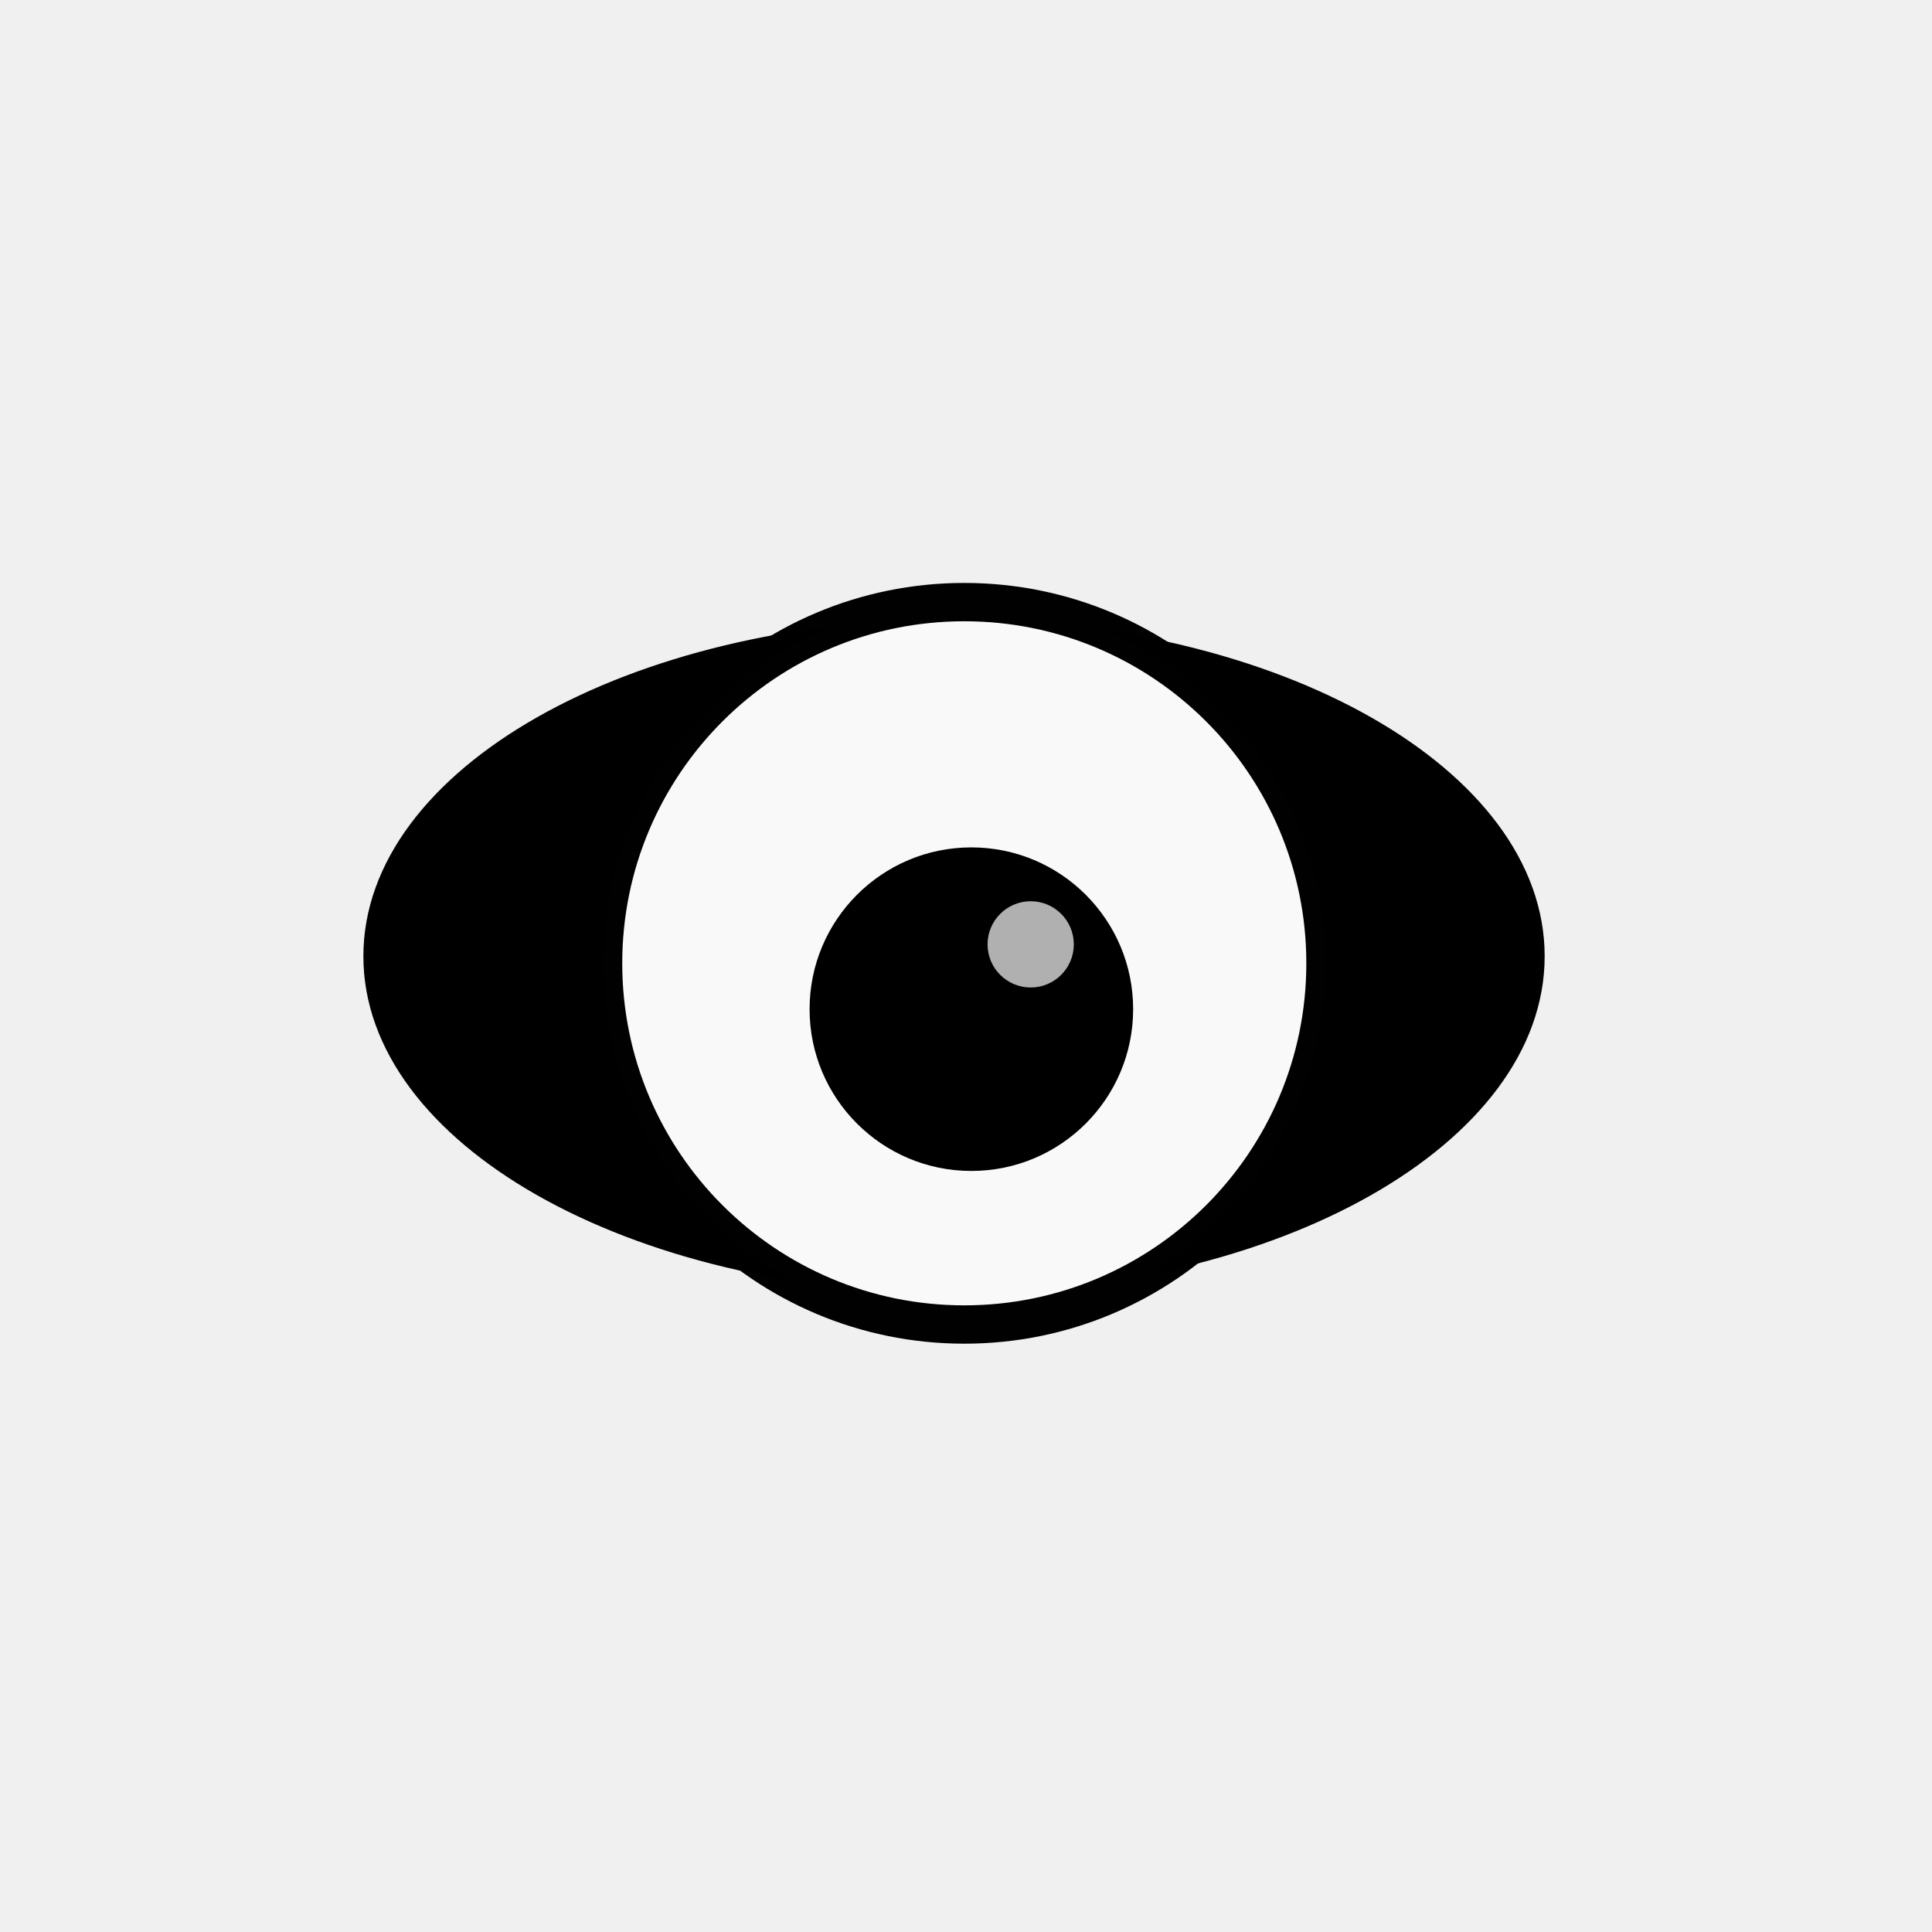
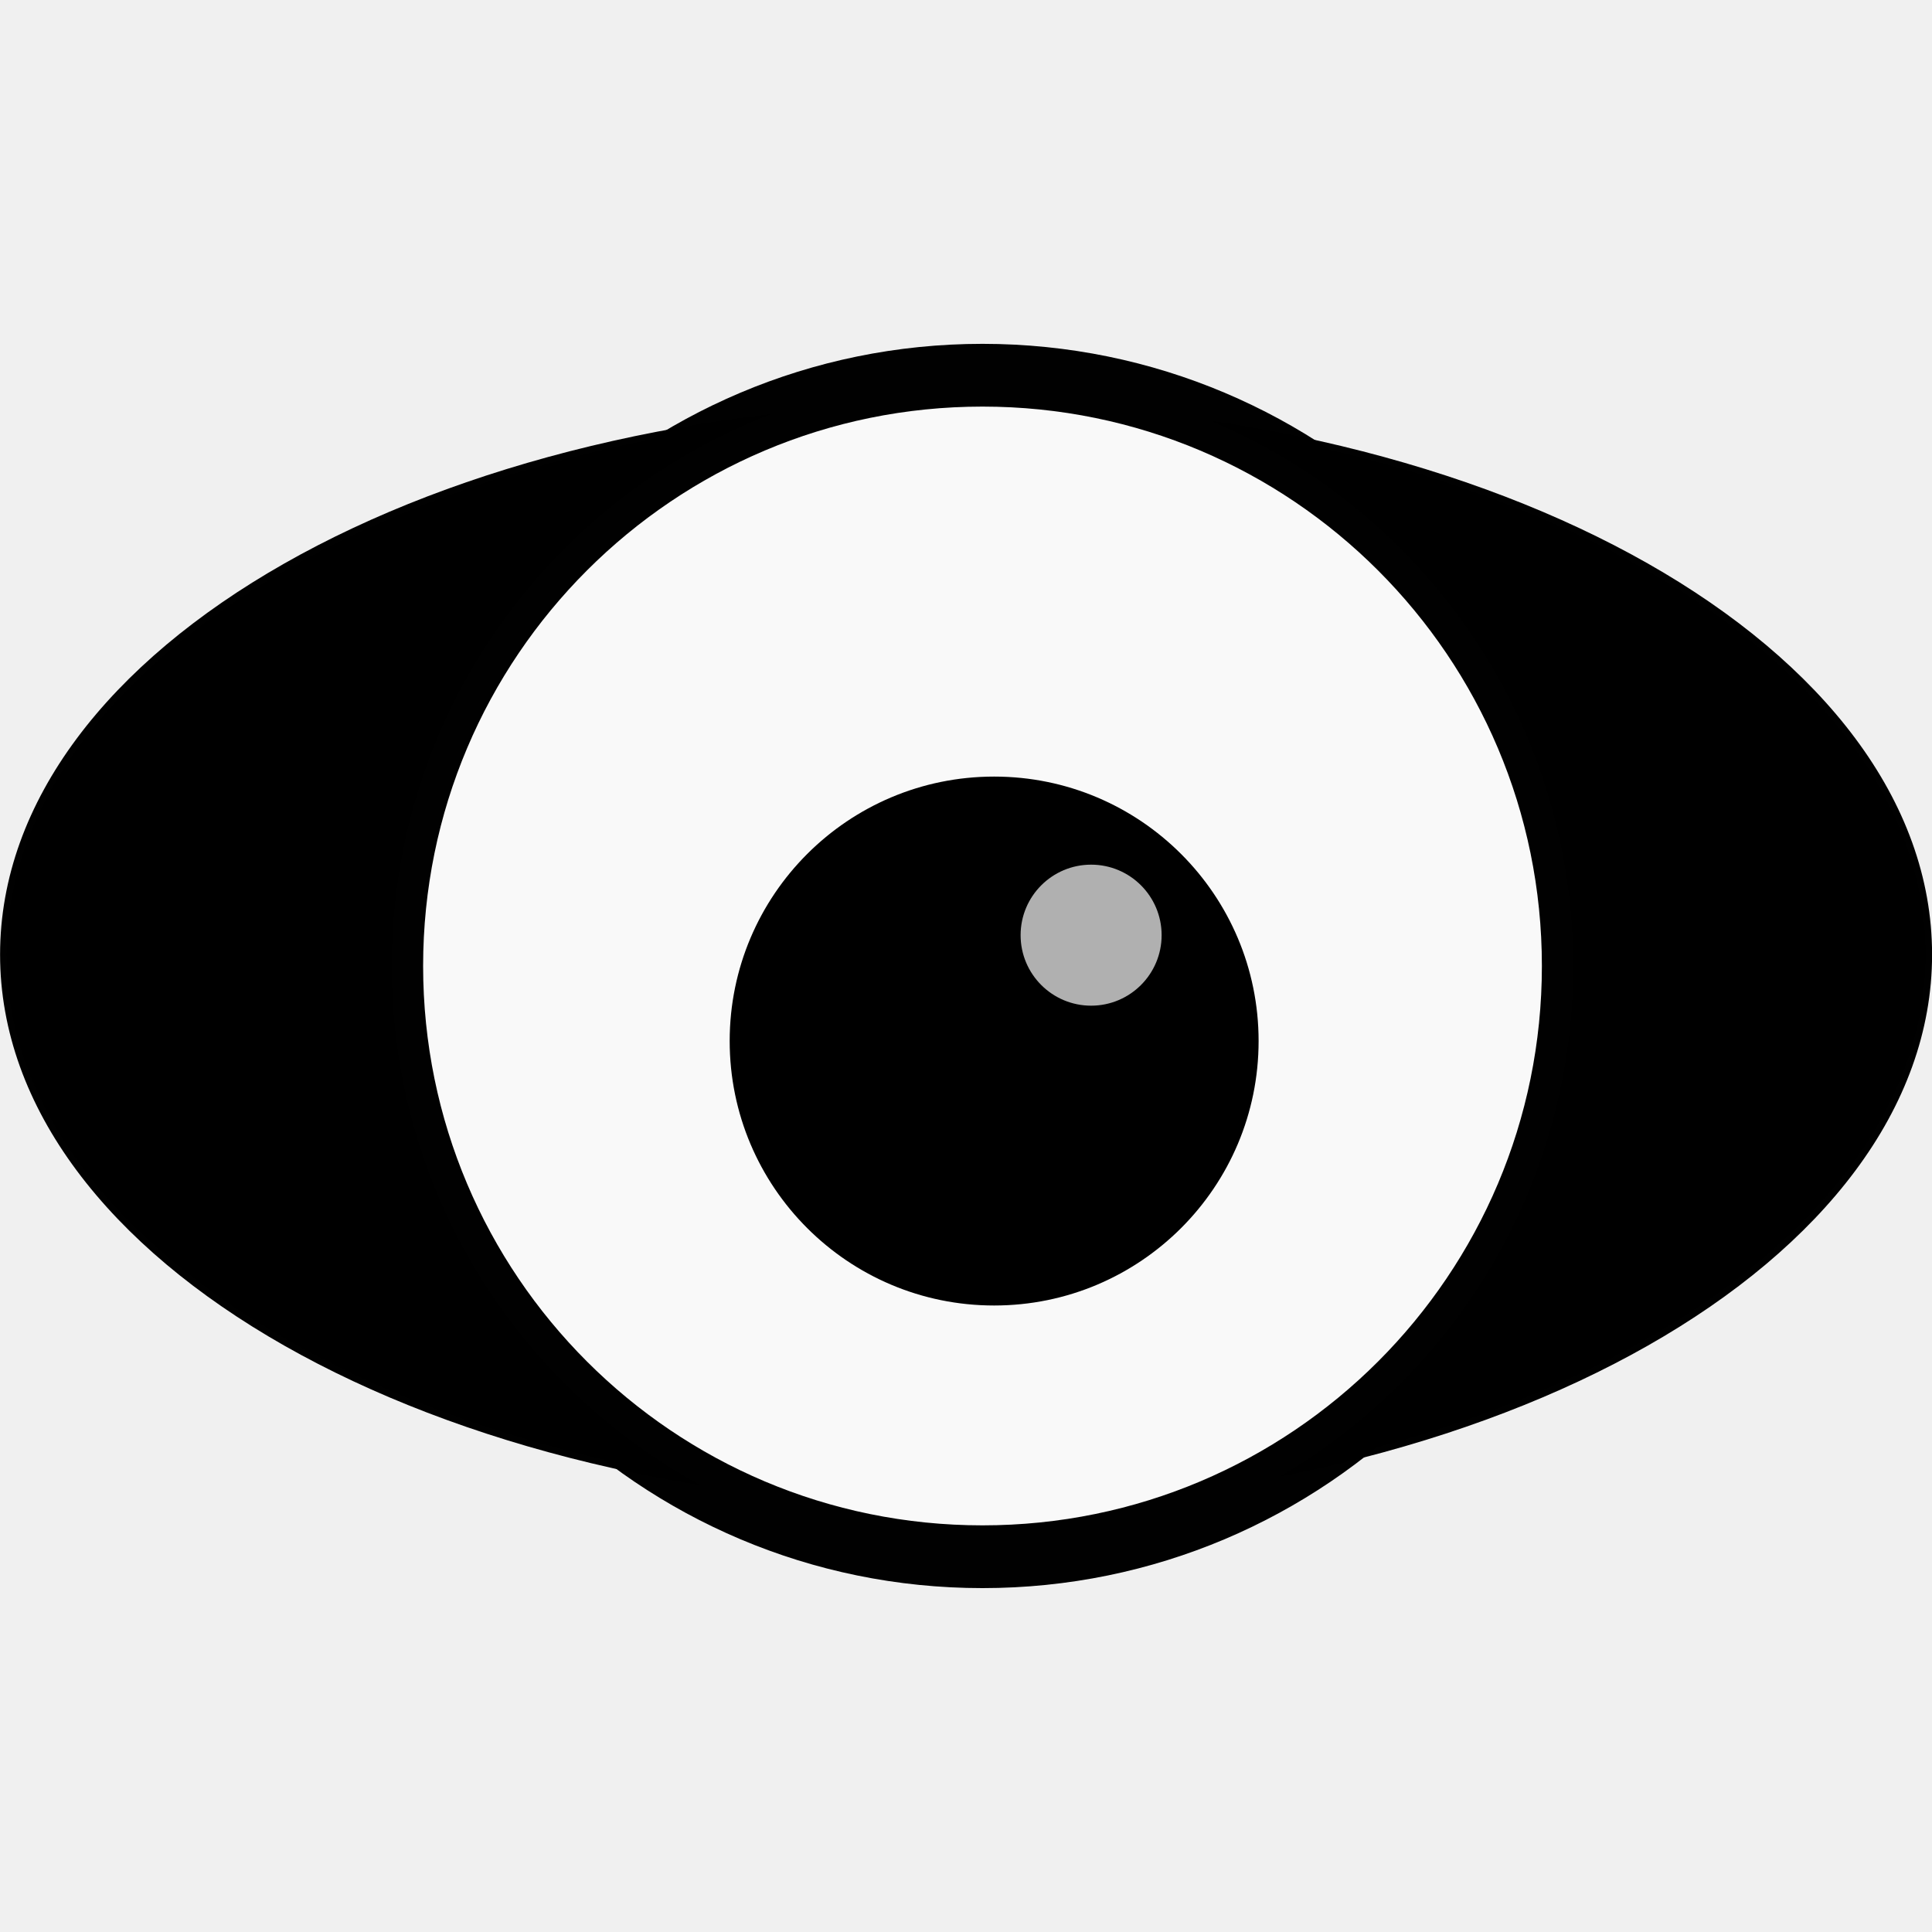
<svg xmlns="http://www.w3.org/2000/svg" width="32" height="32" viewBox="0 0 8.467 8.467" version="1.1" id="svg8">
  <defs id="defs2" />
  <g id="layer1" transform="translate(0,-288.5333)">
-     <ellipse style="fill:#000000;fill-opacity:1;stroke:#000000;stroke-width:0.035;stroke-linecap:square;stroke-linejoin:miter;stroke-miterlimit:4;stroke-dasharray:none;stroke-dashoffset:0;stroke-opacity:0.995" id="path908" cy="292.724" cx="4.181" rx="2.571" ry="1.46" />
-     <circle style="fill:#f9f9f9;fill-opacity:1;stroke:#000000;stroke-width:0.168;stroke-linecap:square;stroke-linejoin:miter;stroke-miterlimit:4;stroke-dasharray:none;stroke-dashoffset:0;stroke-opacity:0.995" id="path815" cx="4.226" cy="292.755" r="1.583" />
-     <circle r="0.709" cy="292.956" cx="4.257" id="circle842" style="fill:#000000;fill-opacity:1;stroke:none;stroke-width:0.075;stroke-linecap:square;stroke-linejoin:miter;stroke-miterlimit:4;stroke-dasharray:none;stroke-dashoffset:0;stroke-opacity:0.995" />
-     <circle r="0.189" cy="292.672" cx="4.517" id="circle840" style="fill:#ffffff;fill-opacity:0.691;stroke:none;stroke-width:0.02;stroke-linecap:square;stroke-linejoin:miter;stroke-miterlimit:4;stroke-dasharray:none;stroke-dashoffset:0;stroke-opacity:0.995" />
+     <g id="g943" transform="translate(-1.59317,1.071676)">
+       <ellipse ry="2.389" rx="4.205" cx="5.827" cy="291.645" id="path908" style="fill:#000000;fill-opacity:1;stroke:#000000;stroke-width:0.057;stroke-linecap:square;stroke-linejoin:miter;stroke-miterlimit:4;stroke-dasharray:none;stroke-dashoffset:0;stroke-opacity:0.995" />
+       <circle r="2.589" cy="291.695" cx="5.899" id="path815" style="fill:#f9f9f9;fill-opacity:1;stroke:#000000;stroke-width:0.275;stroke-linecap:square;stroke-linejoin:miter;stroke-miterlimit:4;stroke-dasharray:none;stroke-dashoffset:0;stroke-opacity:0.995" />
+       <circle style="fill:#000000;fill-opacity:1;stroke:none;stroke-width:0.123;stroke-linecap:square;stroke-linejoin:miter;stroke-miterlimit:4;stroke-dasharray:none;stroke-dashoffset:0;stroke-opacity:0.995" id="circle842" cx="5.95" cy="292.024" r="1.159" />
+       <circle style="fill:#ffffff;fill-opacity:0.691;stroke:none;stroke-width:0.033;stroke-linecap:square;stroke-linejoin:miter;stroke-miterlimit:4;stroke-dasharray:none;stroke-dashoffset:0;stroke-opacity:0.995" id="circle840" cx="6.375" cy="291.56" r="0.309" />
+     </g>
  </g>
</svg>
